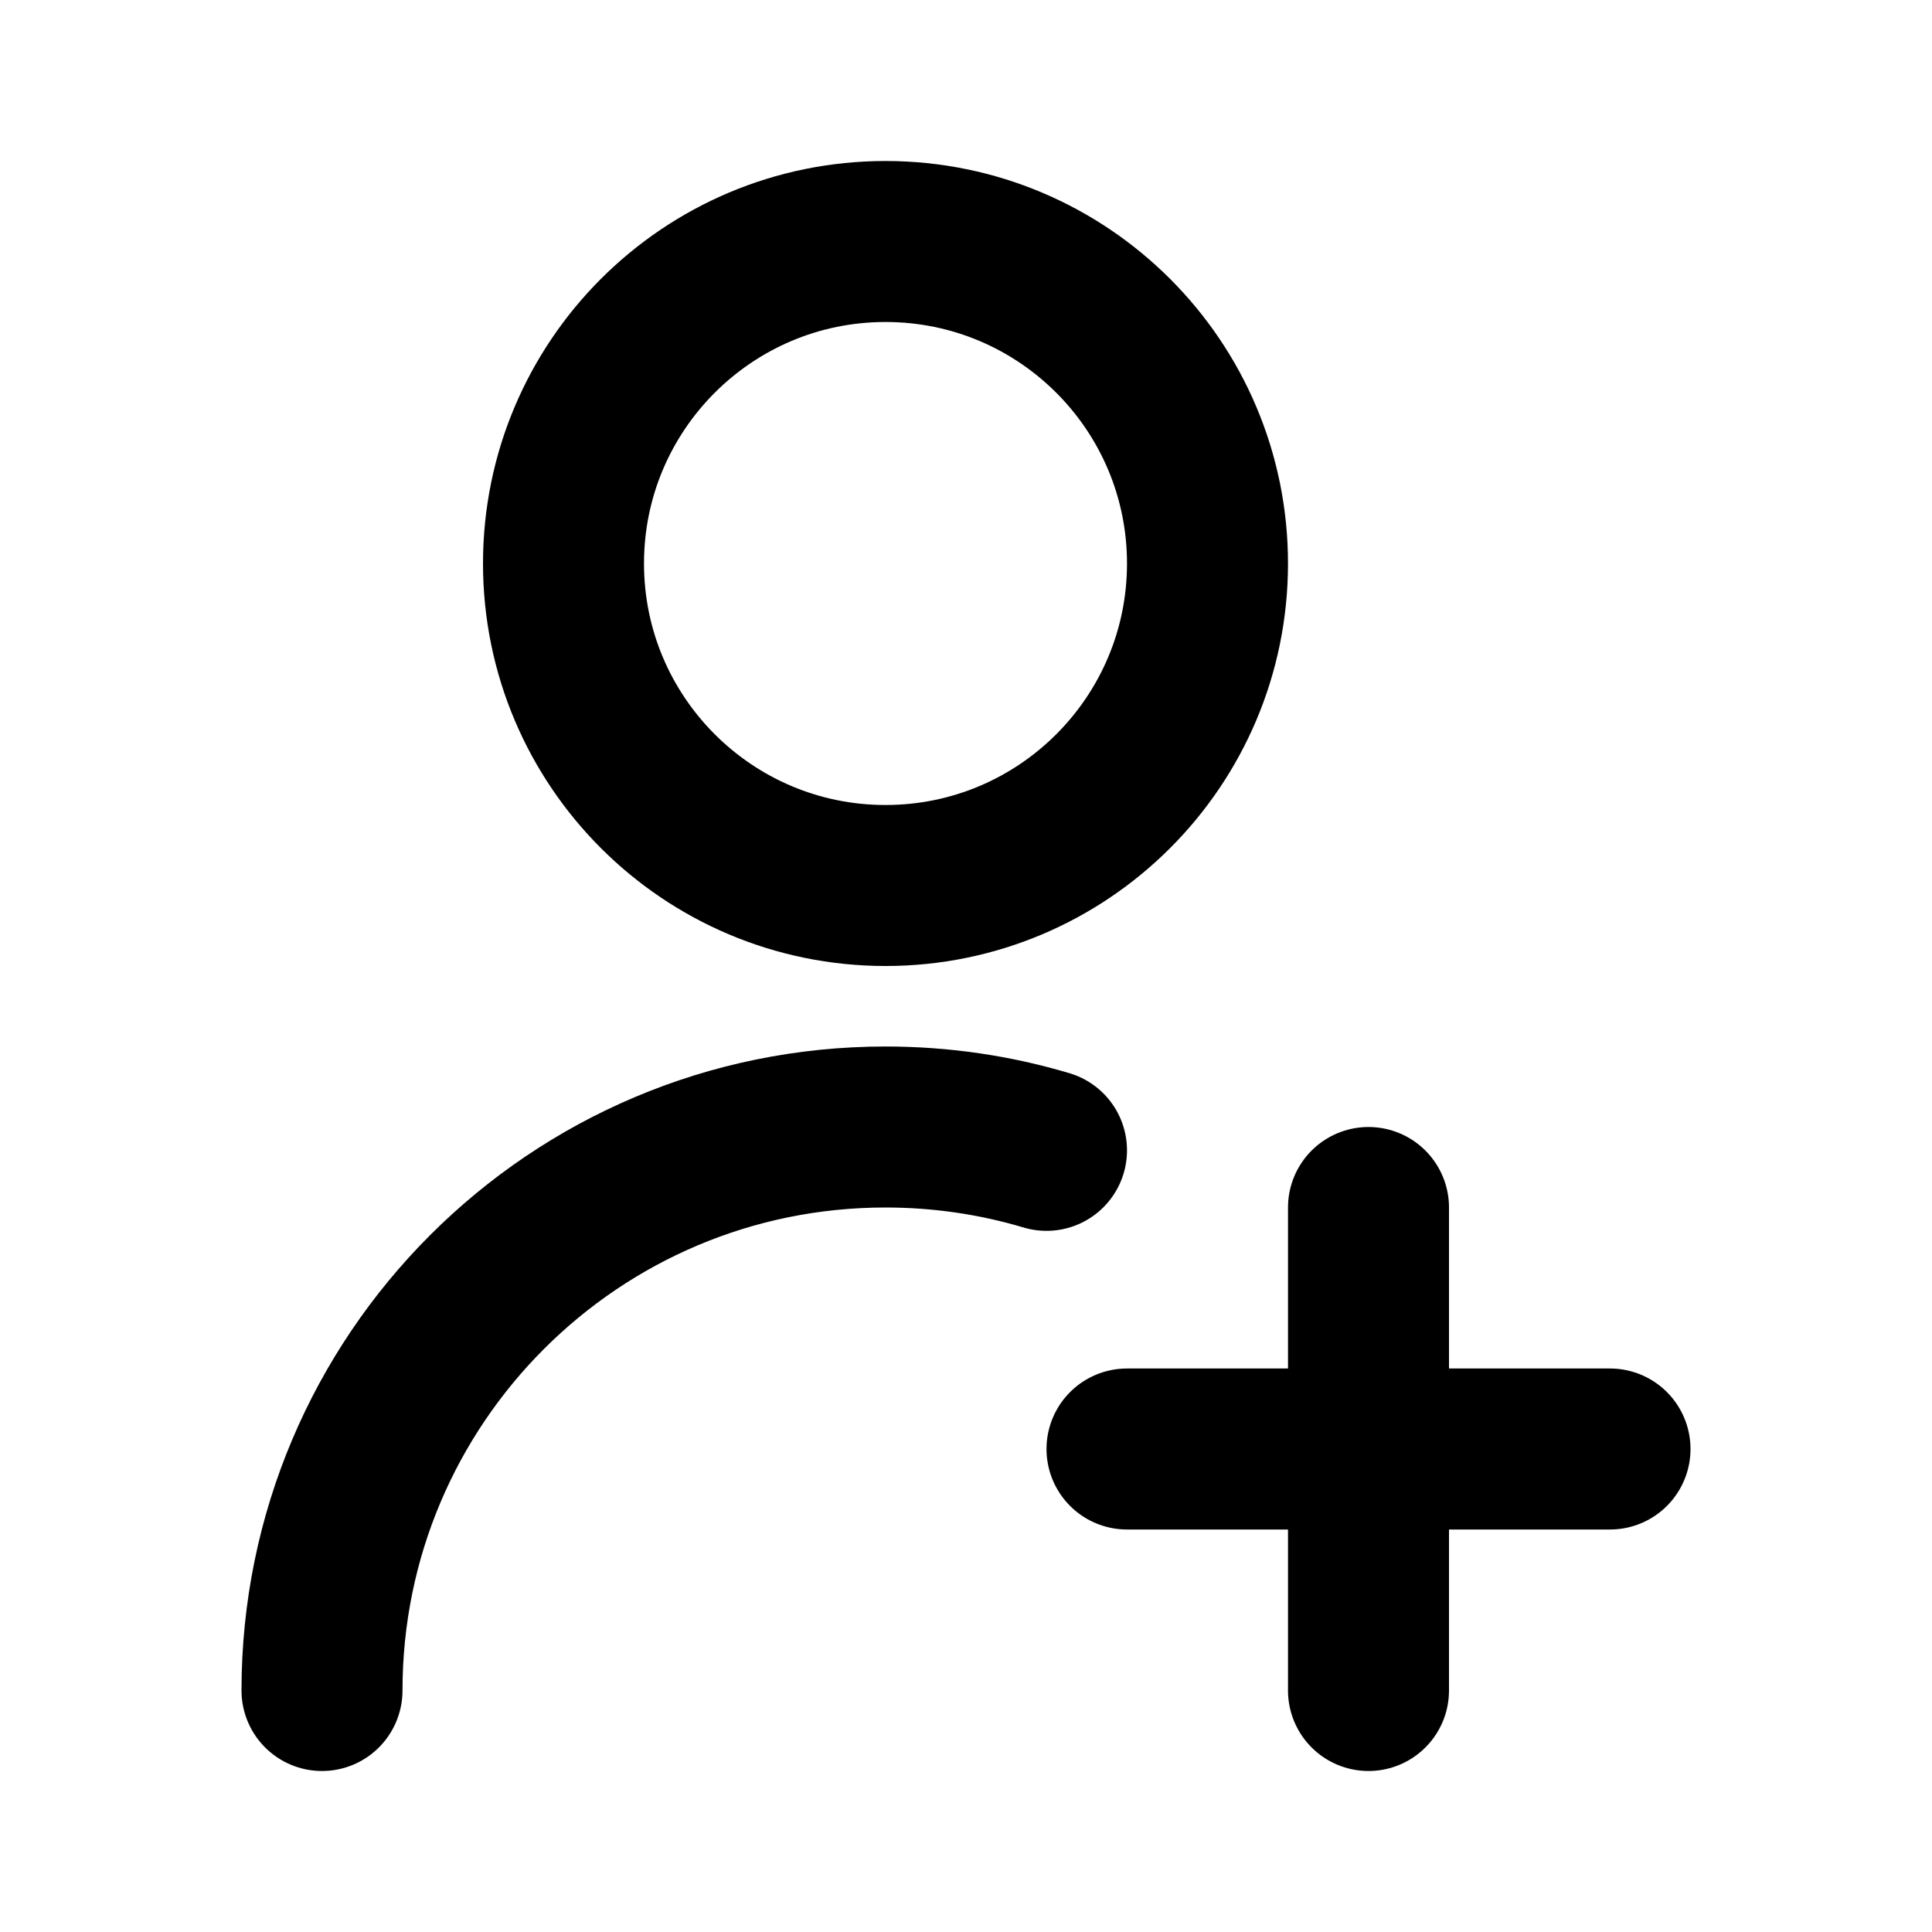
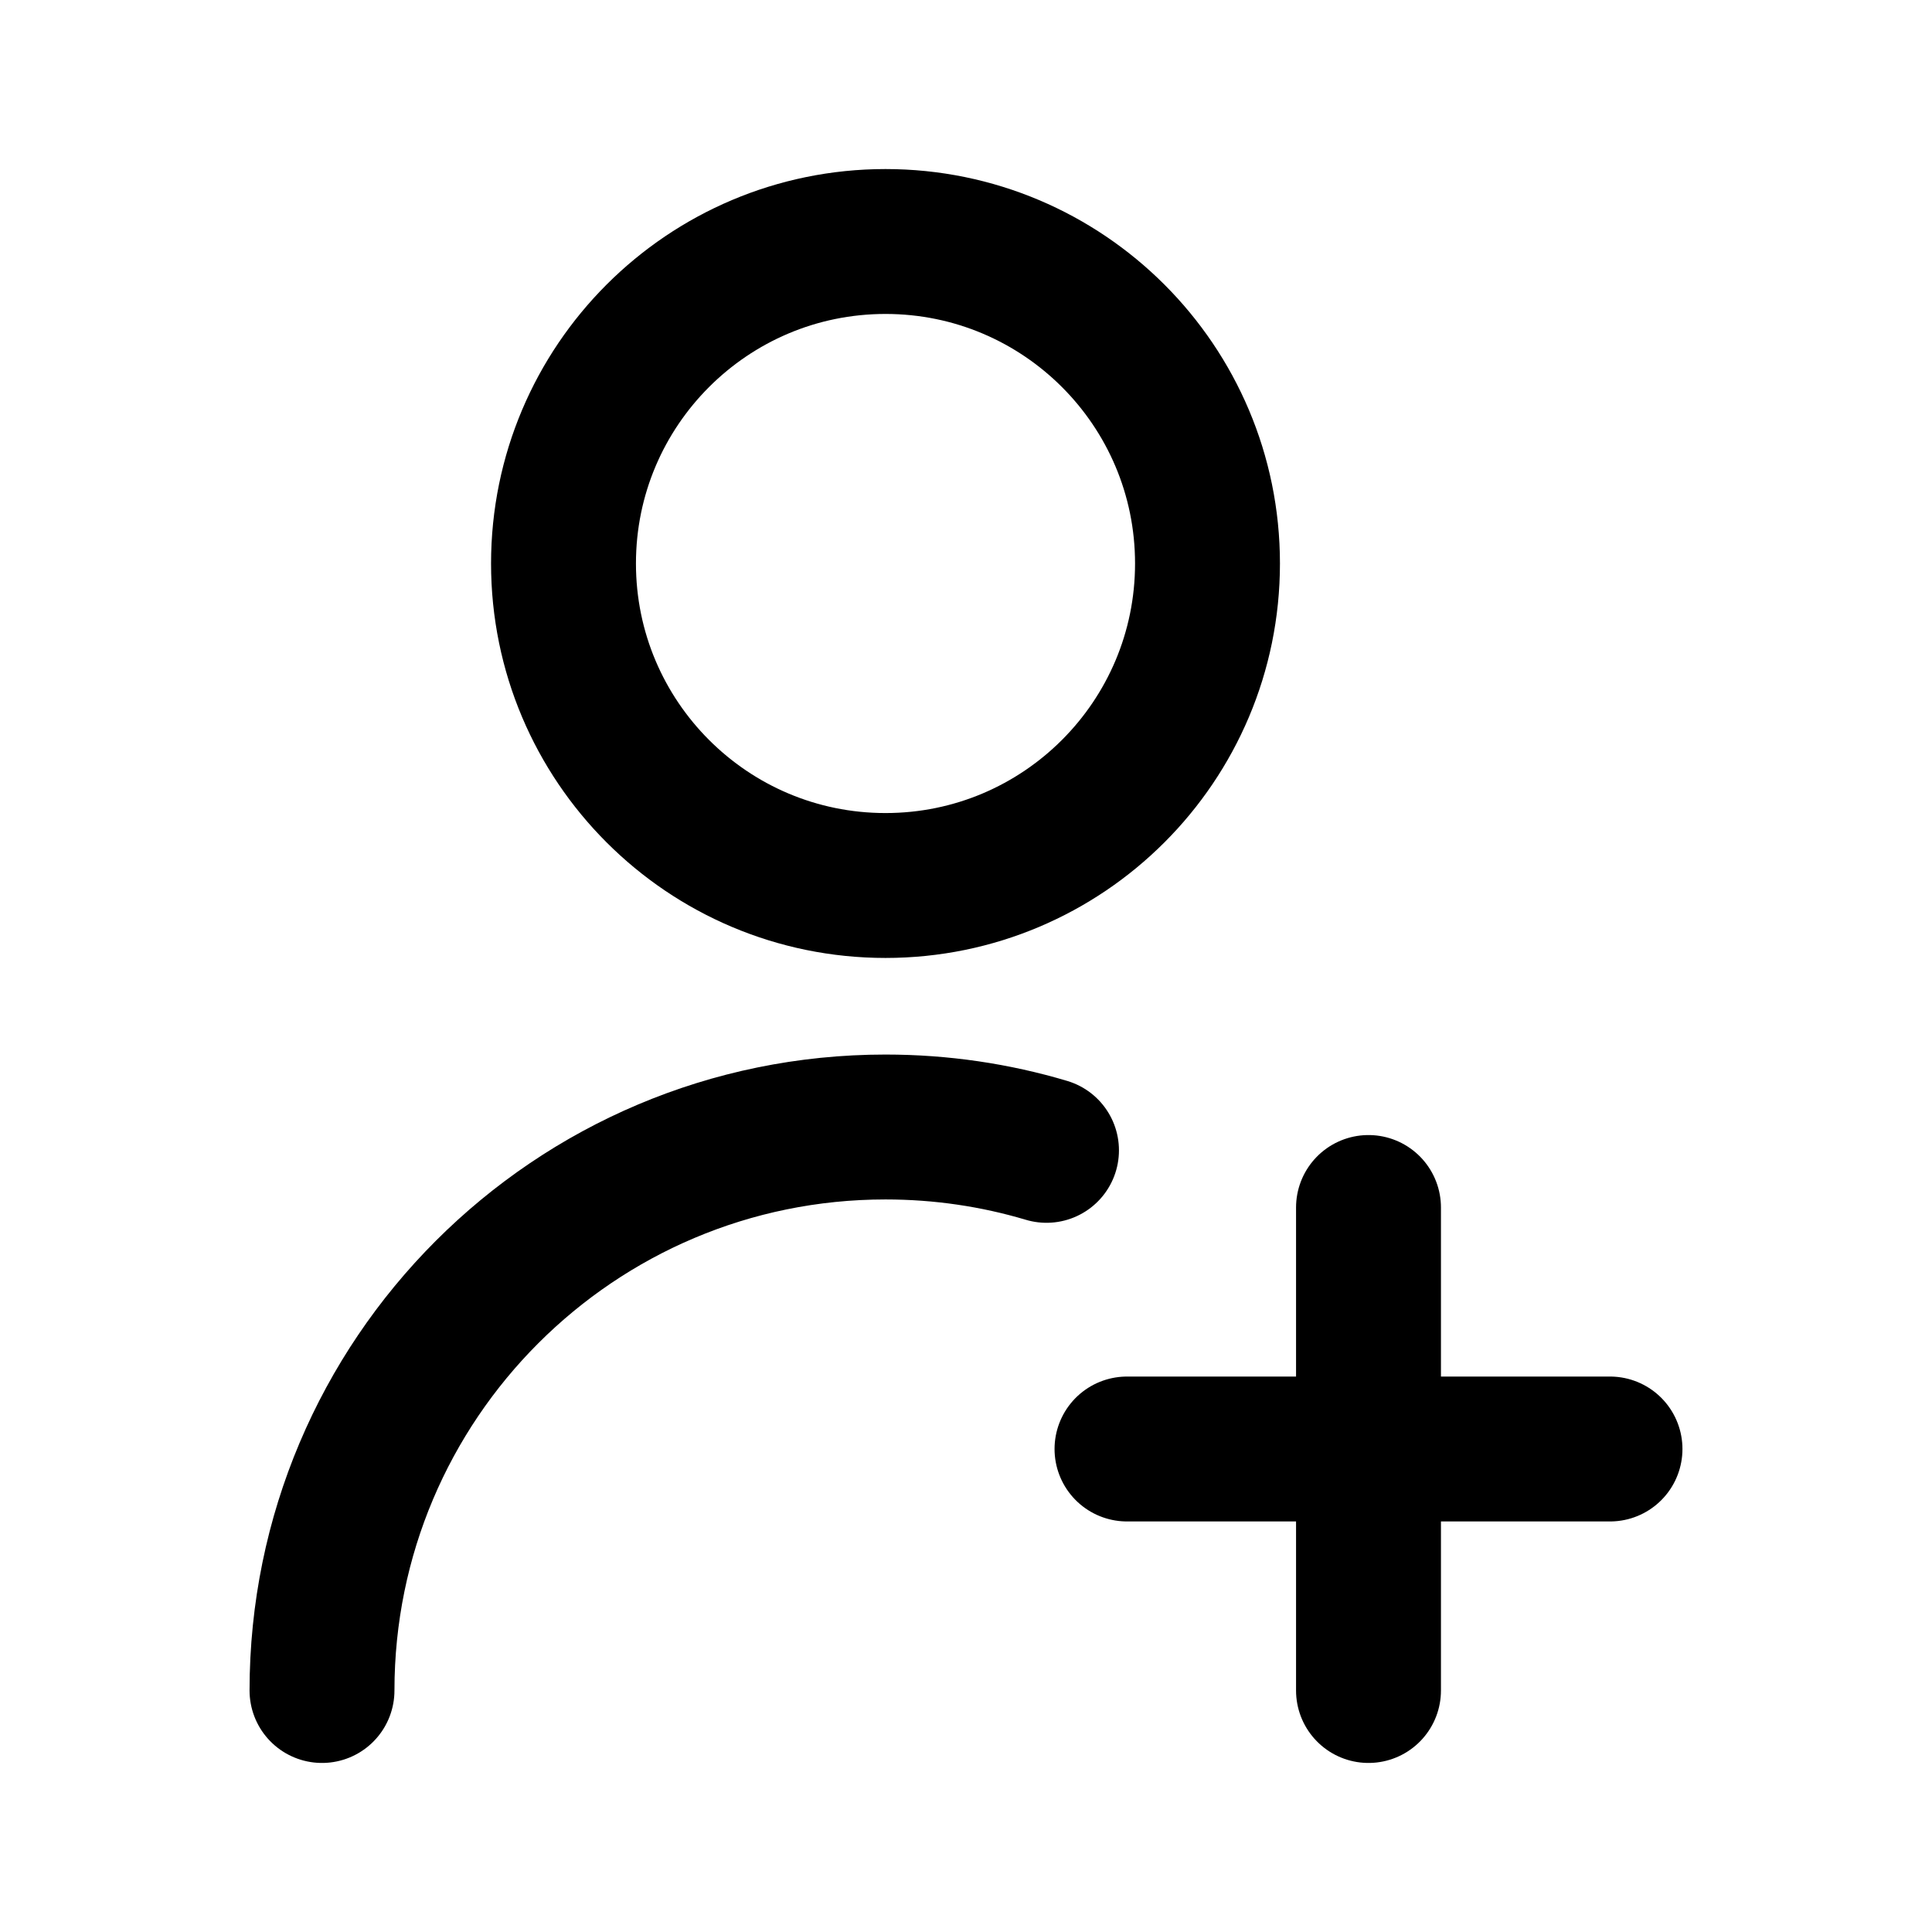
- <svg xmlns="http://www.w3.org/2000/svg" width="800px" height="800px" viewBox="0 0 24 24" fill="none">
-   <path d="M20 18L14 18M17 15V21M4 21C4 17.134 7.134 14 11 14C11.695 14 12.366 14.101 13 14.29M15 7C15 9.209 13.209 11 11 11C8.791 11 7 9.209 7 7C7 4.791 8.791 3 11 3C13.209 3 15 4.791 15 7Z" stroke="currentColor" stroke-width="2" stroke-linecap="round" stroke-linejoin="round" />
+ <svg xmlns="http://www.w3.org/2000/svg" width="24" height="24" viewBox="0 0 24 24" fill="none">
+   <path d="M20 18L14 18M17 15V21M4 21C4 17.134 7.134 14 11 14C11.695 14 12.366 14.101 13 14.29M15 7C15 9.209 13.209 11 11 11C8.791 11 7 9.209 7 7C7 4.791 8.791 3 11 3C13.209 3 15 4.791 15 7Z" stroke="currentColor" stroke-width="1.8" stroke-linecap="round" stroke-linejoin="round" />
</svg>
